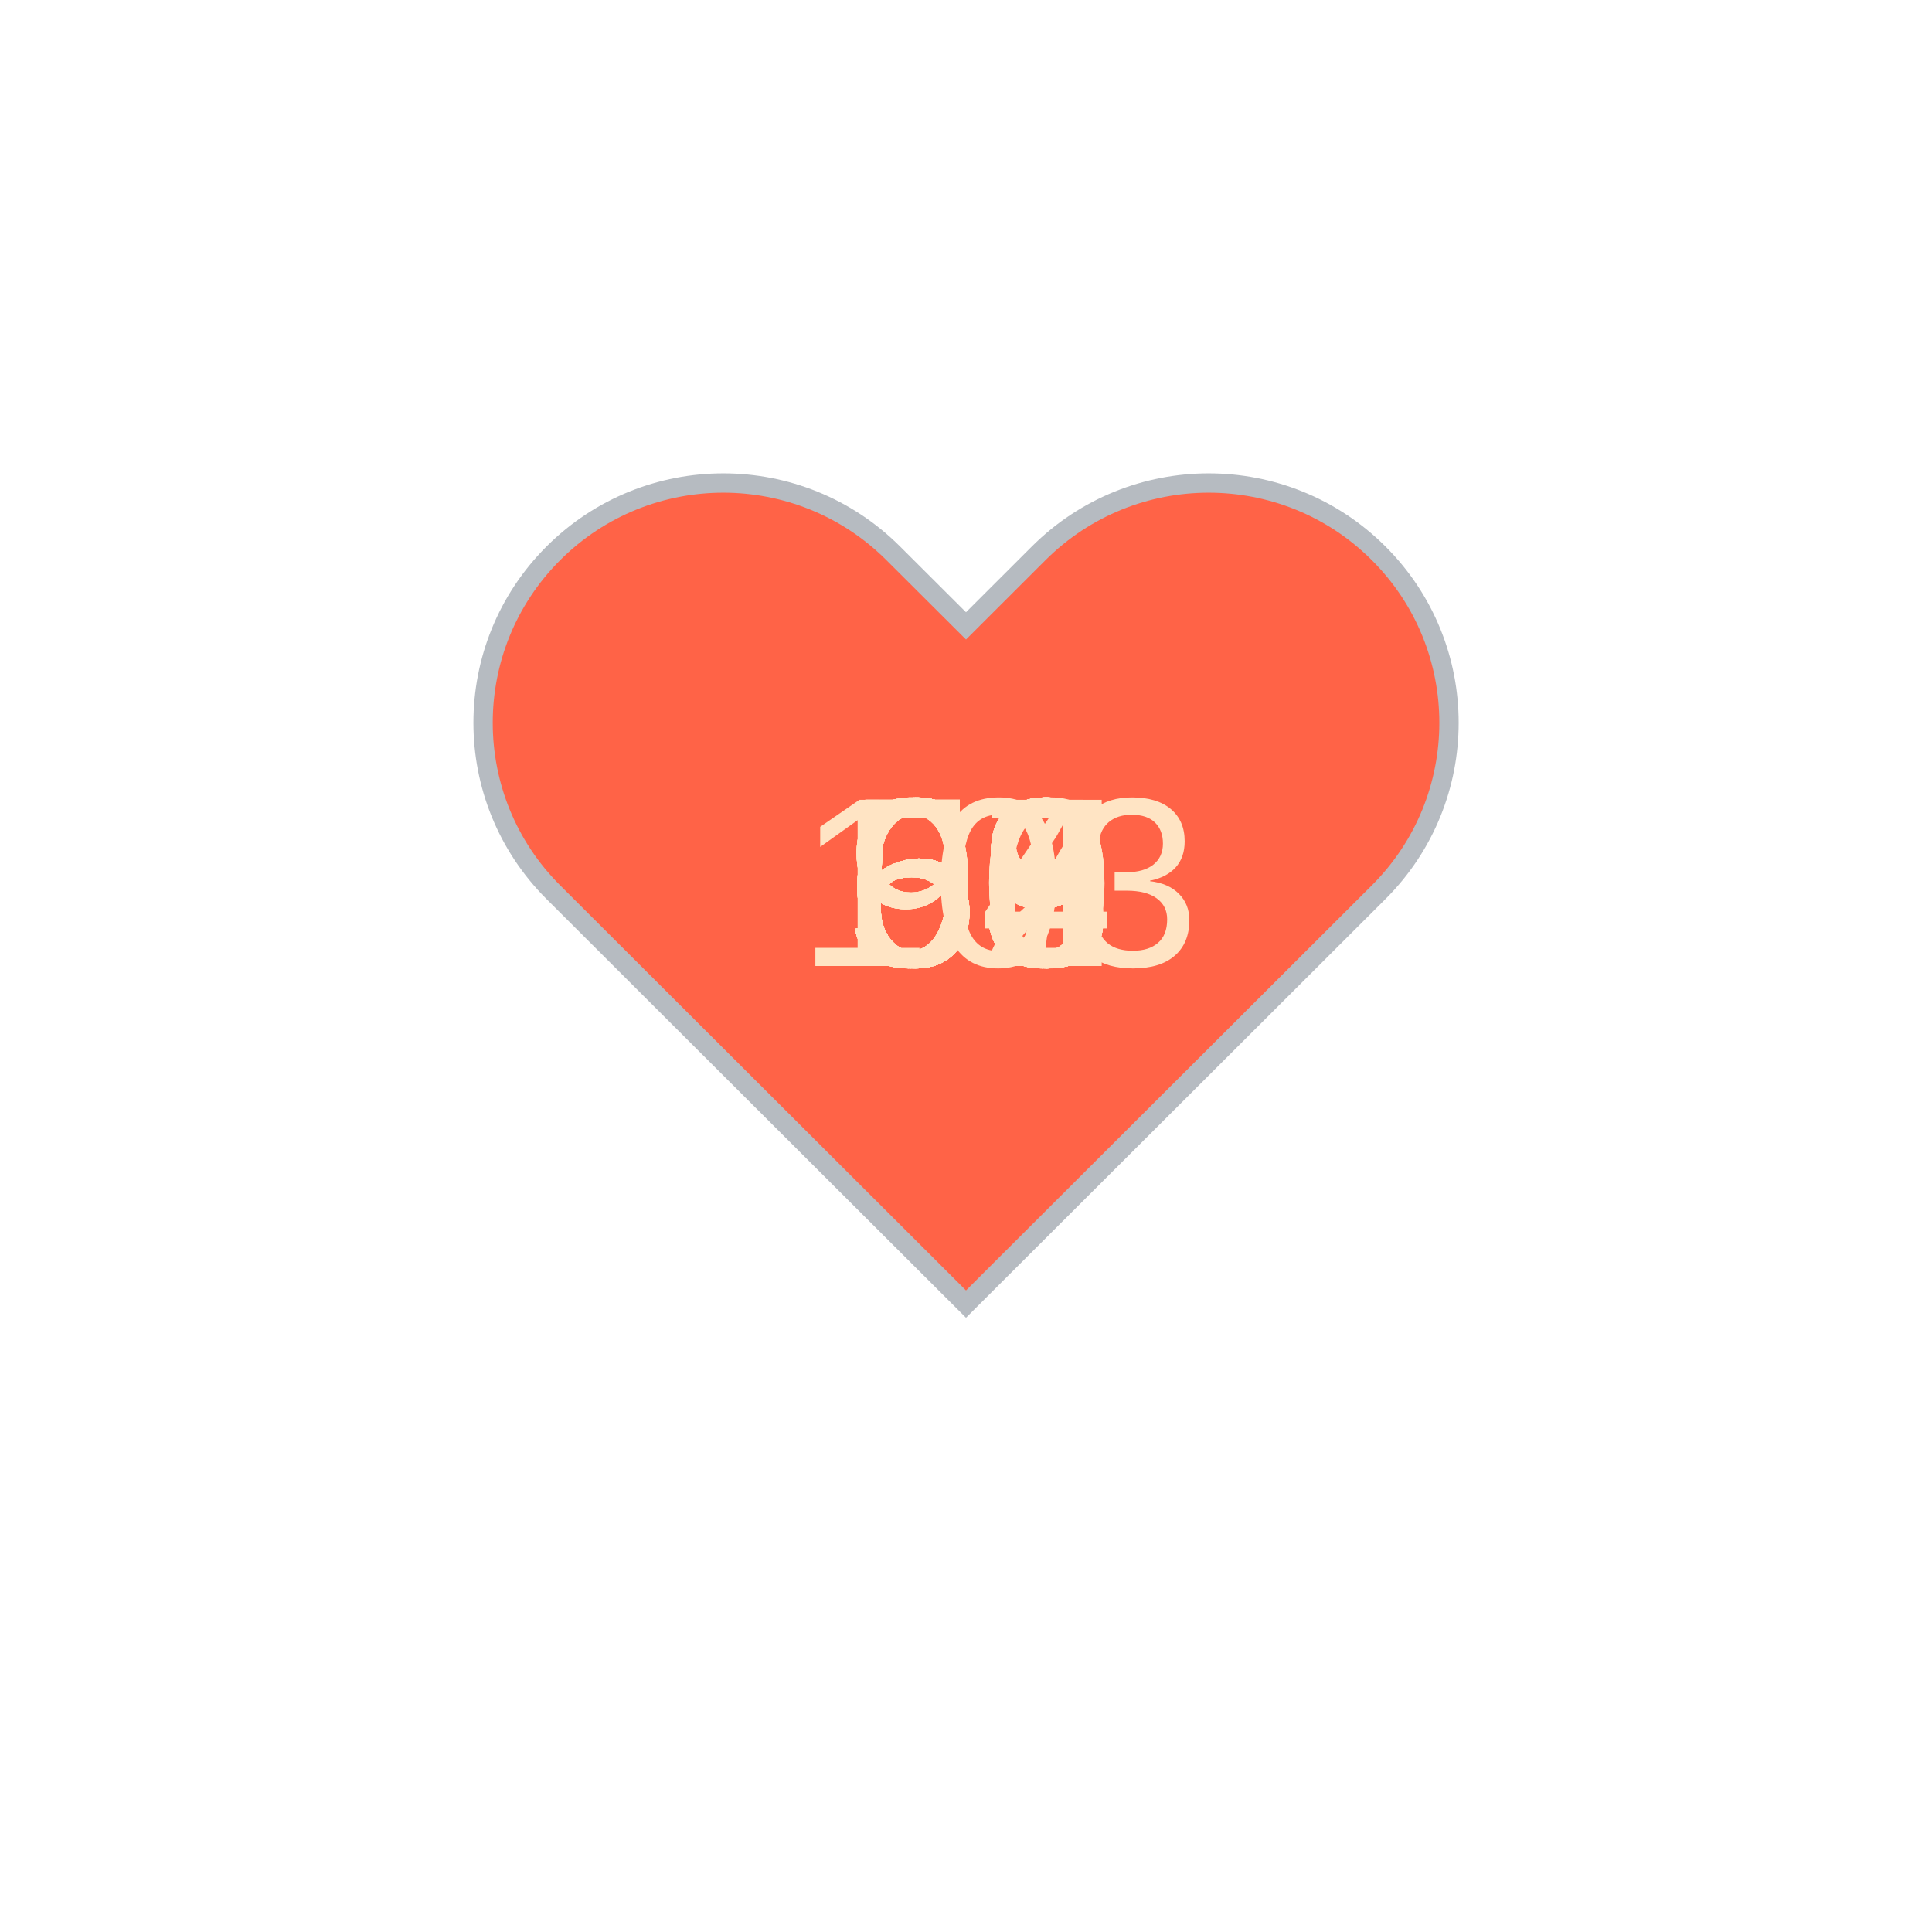
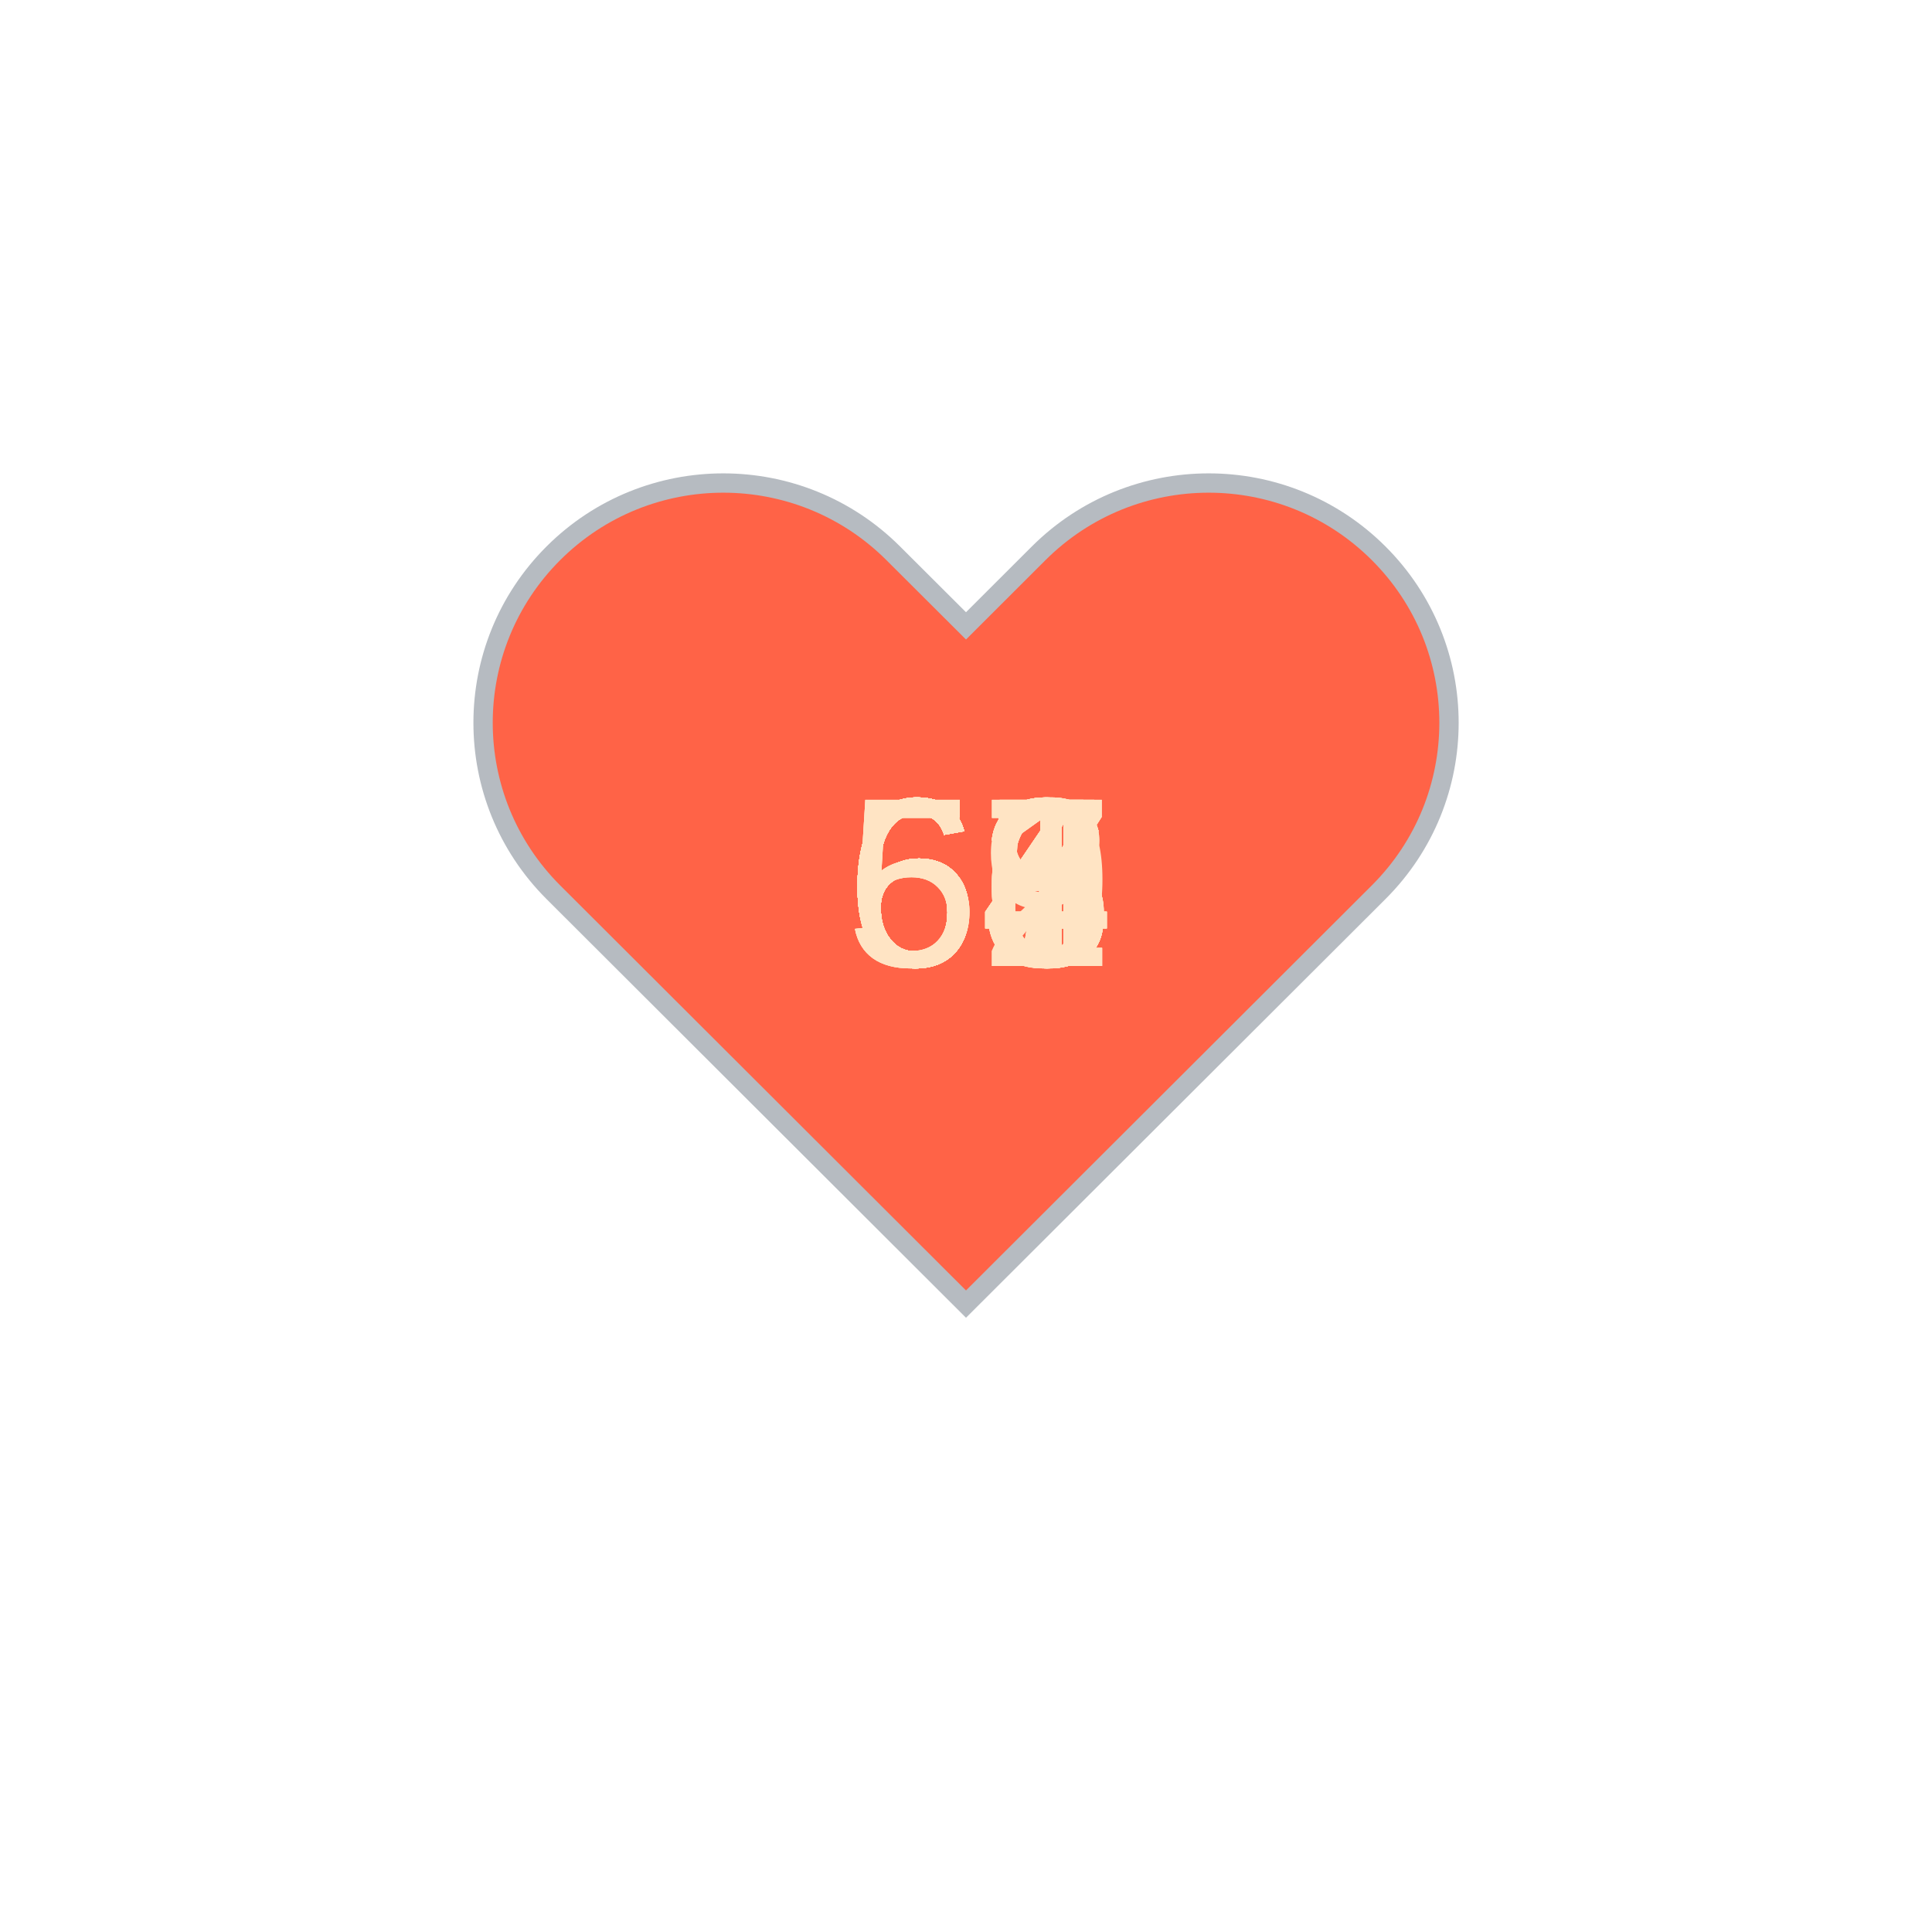
<svg xmlns="http://www.w3.org/2000/svg" baseProfile="full" height="150" version="1.1" viewBox="0,0,200,200" width="150">
  <defs />
  <g transform="translate(100 100)">
    <path d="M92.71,7.27L92.71,7.27c-9.71-9.69-25.46-9.69-35.18,0L50,14.79l-7.54-7.52C32.75-2.42,17-2.42,7.29,7.27v0 c-9.71,9.69-9.71,25.41,0,35.1L50,85l42.71-42.63C102.43,32.68,102.43,16.96,92.71,7.27z" fill="tomato" stroke="#B6BBC1" stroke-width="2" transform="translate(-50 -50)" />
    <animateTransform additive="sum" attributeName="transform" dur="1.2s" repeatCount="indefinite" type="scale" values="1; 1.5; 1.25; 1.5; 1.5; 1;" />
-     <text fill="bisque" style="font-size:25px; font-family:Arial" transform="translate(-12.5 0)">59<animate attributeName="visibility" dur="36.0s" keyTimes="0;0.03;0.07;0.1;0.13;0.17;0.2;0.23;0.27;0.3;0.33;0.37;0.4;0.43;0.47;0.5;0.53;0.57;0.6;0.63;0.67;0.7;0.73;0.77;0.8;0.83;0.87;0.9;0.93;0.97;1.0" repeatCount="indefinite" values="visible;hidden;hidden;hidden;hidden;hidden;hidden;hidden;hidden;hidden;hidden;hidden;hidden;hidden;hidden;hidden;hidden;hidden;hidden;hidden;hidden;hidden;hidden;hidden;hidden;hidden;hidden;hidden;hidden;hidden;hidden" />
+     <text fill="bisque" style="font-size:25px; font-family:Arial" transform="translate(-12.5 0)">65<animate attributeName="visibility" dur="36.0s" keyTimes="0;0.03;0.07;0.1;0.13;0.17;0.2;0.23;0.27;0.3;0.33;0.37;0.4;0.43;0.47;0.5;0.53;0.57;0.6;0.63;0.67;0.7;0.73;0.77;0.8;0.83;0.87;0.9;0.93;0.97;1.0" repeatCount="indefinite" values="visible;hidden;hidden;hidden;hidden;hidden;hidden;hidden;hidden;hidden;hidden;hidden;hidden;hidden;hidden;hidden;hidden;hidden;hidden;hidden;hidden;hidden;hidden;hidden;hidden;hidden;hidden;hidden;hidden;hidden;hidden" />
    </text>
-     <text fill="bisque" style="font-size:25px; font-family:Arial" transform="translate(-12.5 0)">60<animate attributeName="visibility" dur="36.0s" keyTimes="0;0.03;0.07;0.1;0.13;0.17;0.2;0.23;0.27;0.3;0.33;0.37;0.4;0.43;0.47;0.5;0.53;0.57;0.6;0.63;0.67;0.7;0.73;0.77;0.8;0.83;0.87;0.9;0.93;0.97;1.0" repeatCount="indefinite" values="hidden;visible;hidden;hidden;hidden;hidden;hidden;hidden;hidden;hidden;hidden;hidden;hidden;hidden;hidden;hidden;hidden;hidden;hidden;hidden;hidden;hidden;hidden;hidden;hidden;hidden;hidden;hidden;hidden;hidden;hidden" />
+     <text fill="bisque" style="font-size:25px; font-family:Arial" transform="translate(-12.5 0)">63<animate attributeName="visibility" dur="36.0s" keyTimes="0;0.03;0.07;0.1;0.13;0.17;0.2;0.23;0.27;0.3;0.33;0.37;0.4;0.43;0.47;0.5;0.53;0.57;0.6;0.63;0.67;0.7;0.73;0.77;0.8;0.83;0.87;0.9;0.93;0.97;1.0" repeatCount="indefinite" values="hidden;visible;hidden;hidden;hidden;hidden;hidden;hidden;hidden;hidden;hidden;hidden;hidden;hidden;hidden;hidden;hidden;hidden;hidden;hidden;hidden;hidden;hidden;hidden;hidden;hidden;hidden;hidden;hidden;hidden;hidden" />
    </text>
-     <text fill="bisque" style="font-size:25px; font-family:Arial" transform="translate(-12.5 0)">63<animate attributeName="visibility" dur="36.0s" keyTimes="0;0.03;0.07;0.1;0.13;0.17;0.2;0.23;0.27;0.3;0.33;0.37;0.4;0.43;0.47;0.5;0.53;0.57;0.6;0.63;0.67;0.7;0.73;0.77;0.8;0.83;0.87;0.9;0.93;0.97;1.0" repeatCount="indefinite" values="hidden;hidden;visible;hidden;hidden;hidden;hidden;hidden;hidden;hidden;hidden;hidden;hidden;hidden;hidden;hidden;hidden;hidden;hidden;hidden;hidden;hidden;hidden;hidden;hidden;hidden;hidden;hidden;hidden;hidden;hidden" />
+     <text fill="bisque" style="font-size:25px; font-family:Arial" transform="translate(-12.5 0)">64<animate attributeName="visibility" dur="36.0s" keyTimes="0;0.03;0.07;0.1;0.13;0.17;0.2;0.23;0.27;0.3;0.33;0.37;0.4;0.43;0.47;0.5;0.53;0.57;0.6;0.63;0.67;0.7;0.73;0.77;0.8;0.83;0.87;0.9;0.93;0.97;1.0" repeatCount="indefinite" values="hidden;hidden;visible;hidden;hidden;hidden;hidden;hidden;hidden;hidden;hidden;hidden;hidden;hidden;hidden;hidden;hidden;hidden;hidden;hidden;hidden;hidden;hidden;hidden;hidden;hidden;hidden;hidden;hidden;hidden;hidden" />
    </text>
    <text fill="bisque" style="font-size:25px; font-family:Arial" transform="translate(-12.5 0)">58<animate attributeName="visibility" dur="36.0s" keyTimes="0;0.03;0.07;0.1;0.13;0.17;0.2;0.23;0.27;0.3;0.33;0.37;0.4;0.43;0.47;0.5;0.53;0.57;0.6;0.63;0.67;0.7;0.73;0.77;0.8;0.83;0.87;0.9;0.93;0.97;1.0" repeatCount="indefinite" values="hidden;hidden;hidden;visible;hidden;hidden;hidden;hidden;hidden;hidden;hidden;hidden;hidden;hidden;hidden;hidden;hidden;hidden;hidden;hidden;hidden;hidden;hidden;hidden;hidden;hidden;hidden;hidden;hidden;hidden;hidden" />
    </text>
-     <text fill="bisque" style="font-size:25px; font-family:Arial" transform="translate(-12.5 0)">56<animate attributeName="visibility" dur="36.0s" keyTimes="0;0.03;0.07;0.1;0.13;0.17;0.2;0.23;0.27;0.3;0.33;0.37;0.4;0.43;0.47;0.5;0.53;0.57;0.6;0.63;0.67;0.7;0.73;0.77;0.8;0.83;0.87;0.9;0.93;0.97;1.0" repeatCount="indefinite" values="hidden;hidden;hidden;hidden;visible;hidden;hidden;hidden;hidden;hidden;hidden;hidden;hidden;hidden;hidden;hidden;hidden;hidden;hidden;hidden;hidden;hidden;hidden;hidden;hidden;hidden;hidden;hidden;hidden;hidden;hidden" />
+     <text fill="bisque" style="font-size:25px; font-family:Arial" transform="translate(-12.5 0)">55<animate attributeName="visibility" dur="36.0s" keyTimes="0;0.03;0.07;0.1;0.13;0.17;0.2;0.23;0.27;0.3;0.33;0.37;0.4;0.43;0.47;0.5;0.53;0.57;0.6;0.63;0.67;0.7;0.73;0.77;0.8;0.83;0.87;0.9;0.93;0.97;1.0" repeatCount="indefinite" values="hidden;hidden;hidden;hidden;visible;hidden;hidden;hidden;hidden;hidden;hidden;hidden;hidden;hidden;hidden;hidden;hidden;hidden;hidden;hidden;hidden;hidden;hidden;hidden;hidden;hidden;hidden;hidden;hidden;hidden;hidden" />
    </text>
-     <text fill="bisque" style="font-size:25px; font-family:Arial" transform="translate(-12.5 0)">59<animate attributeName="visibility" dur="36.0s" keyTimes="0;0.03;0.07;0.1;0.13;0.17;0.2;0.23;0.27;0.3;0.33;0.37;0.4;0.43;0.47;0.5;0.53;0.57;0.6;0.63;0.67;0.7;0.73;0.77;0.8;0.83;0.87;0.9;0.93;0.97;1.0" repeatCount="indefinite" values="hidden;hidden;hidden;hidden;hidden;visible;hidden;hidden;hidden;hidden;hidden;hidden;hidden;hidden;hidden;hidden;hidden;hidden;hidden;hidden;hidden;hidden;hidden;hidden;hidden;hidden;hidden;hidden;hidden;hidden;hidden" />
+     <text fill="bisque" style="font-size:25px; font-family:Arial" transform="translate(-12.5 0)">61<animate attributeName="visibility" dur="36.0s" keyTimes="0;0.03;0.07;0.1;0.13;0.17;0.2;0.23;0.27;0.3;0.33;0.37;0.4;0.43;0.47;0.5;0.53;0.57;0.6;0.63;0.67;0.7;0.73;0.77;0.8;0.83;0.87;0.9;0.93;0.97;1.0" repeatCount="indefinite" values="hidden;hidden;hidden;hidden;hidden;visible;hidden;hidden;hidden;hidden;hidden;hidden;hidden;hidden;hidden;hidden;hidden;hidden;hidden;hidden;hidden;hidden;hidden;hidden;hidden;hidden;hidden;hidden;hidden;hidden;hidden" />
    </text>
-     <text fill="bisque" style="font-size:25px; font-family:Arial" transform="translate(-12.5 0)">59<animate attributeName="visibility" dur="36.0s" keyTimes="0;0.03;0.07;0.1;0.13;0.17;0.2;0.23;0.27;0.3;0.33;0.37;0.4;0.43;0.47;0.5;0.53;0.57;0.6;0.63;0.67;0.7;0.73;0.77;0.8;0.83;0.87;0.9;0.93;0.97;1.0" repeatCount="indefinite" values="hidden;hidden;hidden;hidden;hidden;hidden;visible;hidden;hidden;hidden;hidden;hidden;hidden;hidden;hidden;hidden;hidden;hidden;hidden;hidden;hidden;hidden;hidden;hidden;hidden;hidden;hidden;hidden;hidden;hidden;hidden" />
+     <text fill="bisque" style="font-size:25px; font-family:Arial" transform="translate(-12.5 0)">63<animate attributeName="visibility" dur="36.0s" keyTimes="0;0.03;0.07;0.1;0.13;0.17;0.2;0.23;0.27;0.3;0.33;0.37;0.4;0.43;0.47;0.5;0.53;0.57;0.6;0.63;0.67;0.7;0.73;0.77;0.8;0.83;0.87;0.9;0.93;0.97;1.0" repeatCount="indefinite" values="hidden;hidden;hidden;hidden;hidden;hidden;visible;hidden;hidden;hidden;hidden;hidden;hidden;hidden;hidden;hidden;hidden;hidden;hidden;hidden;hidden;hidden;hidden;hidden;hidden;hidden;hidden;hidden;hidden;hidden;hidden" />
    </text>
-     <text fill="bisque" style="font-size:25px; font-family:Arial" transform="translate(-12.5 0)">59<animate attributeName="visibility" dur="36.0s" keyTimes="0;0.03;0.07;0.1;0.13;0.17;0.2;0.23;0.27;0.3;0.33;0.37;0.4;0.43;0.47;0.5;0.53;0.57;0.6;0.63;0.67;0.7;0.73;0.77;0.8;0.83;0.87;0.9;0.93;0.97;1.0" repeatCount="indefinite" values="hidden;hidden;hidden;hidden;hidden;hidden;hidden;visible;hidden;hidden;hidden;hidden;hidden;hidden;hidden;hidden;hidden;hidden;hidden;hidden;hidden;hidden;hidden;hidden;hidden;hidden;hidden;hidden;hidden;hidden;hidden" />
+     <text fill="bisque" style="font-size:25px; font-family:Arial" transform="translate(-12.5 0)">62<animate attributeName="visibility" dur="36.0s" keyTimes="0;0.03;0.07;0.1;0.13;0.17;0.2;0.23;0.27;0.3;0.33;0.37;0.4;0.43;0.47;0.5;0.53;0.57;0.6;0.63;0.67;0.7;0.73;0.77;0.8;0.83;0.87;0.9;0.93;0.97;1.0" repeatCount="indefinite" values="hidden;hidden;hidden;hidden;hidden;hidden;hidden;visible;hidden;hidden;hidden;hidden;hidden;hidden;hidden;hidden;hidden;hidden;hidden;hidden;hidden;hidden;hidden;hidden;hidden;hidden;hidden;hidden;hidden;hidden;hidden" />
    </text>
-     <text fill="bisque" style="font-size:25px; font-family:Arial" transform="translate(-12.5 0)">60<animate attributeName="visibility" dur="36.0s" keyTimes="0;0.03;0.07;0.1;0.13;0.17;0.2;0.23;0.27;0.3;0.33;0.37;0.4;0.43;0.47;0.5;0.53;0.57;0.6;0.63;0.67;0.7;0.73;0.77;0.8;0.83;0.87;0.9;0.93;0.97;1.0" repeatCount="indefinite" values="hidden;hidden;hidden;hidden;hidden;hidden;hidden;hidden;visible;hidden;hidden;hidden;hidden;hidden;hidden;hidden;hidden;hidden;hidden;hidden;hidden;hidden;hidden;hidden;hidden;hidden;hidden;hidden;hidden;hidden;hidden" />
+     <text fill="bisque" style="font-size:25px; font-family:Arial" transform="translate(-12.5 0)">63<animate attributeName="visibility" dur="36.0s" keyTimes="0;0.03;0.07;0.1;0.13;0.17;0.2;0.23;0.27;0.3;0.33;0.37;0.4;0.43;0.47;0.5;0.53;0.57;0.6;0.63;0.67;0.7;0.73;0.77;0.8;0.83;0.87;0.9;0.93;0.97;1.0" repeatCount="indefinite" values="hidden;hidden;hidden;hidden;hidden;hidden;hidden;hidden;visible;hidden;hidden;hidden;hidden;hidden;hidden;hidden;hidden;hidden;hidden;hidden;hidden;hidden;hidden;hidden;hidden;hidden;hidden;hidden;hidden;hidden;hidden" />
    </text>
-     <text fill="bisque" style="font-size:25px; font-family:Arial" transform="translate(-12.5 0)">60<animate attributeName="visibility" dur="36.0s" keyTimes="0;0.03;0.07;0.1;0.13;0.17;0.2;0.23;0.27;0.3;0.33;0.37;0.4;0.43;0.47;0.5;0.53;0.57;0.6;0.63;0.67;0.7;0.73;0.77;0.8;0.83;0.87;0.9;0.93;0.97;1.0" repeatCount="indefinite" values="hidden;hidden;hidden;hidden;hidden;hidden;hidden;hidden;hidden;visible;hidden;hidden;hidden;hidden;hidden;hidden;hidden;hidden;hidden;hidden;hidden;hidden;hidden;hidden;hidden;hidden;hidden;hidden;hidden;hidden;hidden" />
+     <text fill="bisque" style="font-size:25px; font-family:Arial" transform="translate(-12.5 0)">61<animate attributeName="visibility" dur="36.0s" keyTimes="0;0.03;0.07;0.1;0.13;0.17;0.2;0.23;0.27;0.3;0.33;0.37;0.4;0.43;0.47;0.5;0.53;0.57;0.6;0.63;0.67;0.7;0.73;0.77;0.8;0.83;0.87;0.9;0.93;0.97;1.0" repeatCount="indefinite" values="hidden;hidden;hidden;hidden;hidden;hidden;hidden;hidden;hidden;visible;hidden;hidden;hidden;hidden;hidden;hidden;hidden;hidden;hidden;hidden;hidden;hidden;hidden;hidden;hidden;hidden;hidden;hidden;hidden;hidden;hidden" />
    </text>
-     <text fill="bisque" style="font-size:25px; font-family:Arial" transform="translate(-12.5 0)">63<animate attributeName="visibility" dur="36.0s" keyTimes="0;0.03;0.07;0.1;0.13;0.17;0.2;0.23;0.27;0.3;0.33;0.37;0.4;0.43;0.47;0.5;0.53;0.57;0.6;0.63;0.67;0.7;0.73;0.77;0.8;0.83;0.87;0.9;0.93;0.97;1.0" repeatCount="indefinite" values="hidden;hidden;hidden;hidden;hidden;hidden;hidden;hidden;hidden;hidden;visible;hidden;hidden;hidden;hidden;hidden;hidden;hidden;hidden;hidden;hidden;hidden;hidden;hidden;hidden;hidden;hidden;hidden;hidden;hidden;hidden" />
+     <text fill="bisque" style="font-size:25px; font-family:Arial" transform="translate(-12.5 0)">67<animate attributeName="visibility" dur="36.0s" keyTimes="0;0.03;0.07;0.1;0.13;0.17;0.2;0.23;0.27;0.3;0.33;0.37;0.4;0.43;0.47;0.5;0.53;0.57;0.6;0.63;0.67;0.7;0.73;0.77;0.8;0.83;0.87;0.9;0.93;0.97;1.0" repeatCount="indefinite" values="hidden;hidden;hidden;hidden;hidden;hidden;hidden;hidden;hidden;hidden;visible;hidden;hidden;hidden;hidden;hidden;hidden;hidden;hidden;hidden;hidden;hidden;hidden;hidden;hidden;hidden;hidden;hidden;hidden;hidden;hidden" />
    </text>
-     <text fill="bisque" style="font-size:25px; font-family:Arial" transform="translate(-12.5 0)">63<animate attributeName="visibility" dur="36.0s" keyTimes="0;0.03;0.07;0.1;0.13;0.17;0.2;0.23;0.27;0.3;0.33;0.37;0.4;0.43;0.47;0.5;0.53;0.57;0.6;0.63;0.67;0.7;0.73;0.77;0.8;0.83;0.87;0.9;0.93;0.97;1.0" repeatCount="indefinite" values="hidden;hidden;hidden;hidden;hidden;hidden;hidden;hidden;hidden;hidden;hidden;visible;hidden;hidden;hidden;hidden;hidden;hidden;hidden;hidden;hidden;hidden;hidden;hidden;hidden;hidden;hidden;hidden;hidden;hidden;hidden" />
+     <text fill="bisque" style="font-size:25px; font-family:Arial" transform="translate(-12.5 0)">66<animate attributeName="visibility" dur="36.0s" keyTimes="0;0.03;0.07;0.1;0.13;0.17;0.2;0.23;0.27;0.3;0.33;0.37;0.4;0.43;0.47;0.5;0.53;0.57;0.6;0.63;0.67;0.7;0.73;0.77;0.8;0.83;0.87;0.9;0.93;0.97;1.0" repeatCount="indefinite" values="hidden;hidden;hidden;hidden;hidden;hidden;hidden;hidden;hidden;hidden;hidden;visible;hidden;hidden;hidden;hidden;hidden;hidden;hidden;hidden;hidden;hidden;hidden;hidden;hidden;hidden;hidden;hidden;hidden;hidden;hidden" />
    </text>
    <text fill="bisque" style="font-size:25px; font-family:Arial" transform="translate(-12.5 0)">63<animate attributeName="visibility" dur="36.0s" keyTimes="0;0.03;0.07;0.1;0.13;0.17;0.2;0.23;0.27;0.3;0.33;0.37;0.4;0.43;0.47;0.5;0.53;0.57;0.6;0.63;0.67;0.7;0.73;0.77;0.8;0.83;0.87;0.9;0.93;0.97;1.0" repeatCount="indefinite" values="hidden;hidden;hidden;hidden;hidden;hidden;hidden;hidden;hidden;hidden;hidden;hidden;visible;hidden;hidden;hidden;hidden;hidden;hidden;hidden;hidden;hidden;hidden;hidden;hidden;hidden;hidden;hidden;hidden;hidden;hidden" />
    </text>
-     <text fill="bisque" style="font-size:25px; font-family:Arial" transform="translate(-12.5 0)">63<animate attributeName="visibility" dur="36.0s" keyTimes="0;0.03;0.07;0.1;0.13;0.17;0.2;0.23;0.27;0.3;0.33;0.37;0.4;0.43;0.47;0.5;0.53;0.57;0.6;0.63;0.67;0.7;0.73;0.77;0.8;0.83;0.87;0.9;0.93;0.97;1.0" repeatCount="indefinite" values="hidden;hidden;hidden;hidden;hidden;hidden;hidden;hidden;hidden;hidden;hidden;hidden;hidden;visible;hidden;hidden;hidden;hidden;hidden;hidden;hidden;hidden;hidden;hidden;hidden;hidden;hidden;hidden;hidden;hidden;hidden" />
+     <text fill="bisque" style="font-size:25px; font-family:Arial" transform="translate(-12.5 0)">61<animate attributeName="visibility" dur="36.0s" keyTimes="0;0.03;0.07;0.1;0.13;0.17;0.2;0.23;0.27;0.3;0.33;0.37;0.4;0.43;0.47;0.5;0.53;0.57;0.6;0.63;0.67;0.7;0.73;0.77;0.8;0.83;0.87;0.9;0.93;0.97;1.0" repeatCount="indefinite" values="hidden;hidden;hidden;hidden;hidden;hidden;hidden;hidden;hidden;hidden;hidden;hidden;hidden;visible;hidden;hidden;hidden;hidden;hidden;hidden;hidden;hidden;hidden;hidden;hidden;hidden;hidden;hidden;hidden;hidden;hidden" />
    </text>
    <text fill="bisque" style="font-size:25px; font-family:Arial" transform="translate(-12.5 0)">63<animate attributeName="visibility" dur="36.0s" keyTimes="0;0.03;0.07;0.1;0.13;0.17;0.2;0.23;0.27;0.3;0.33;0.37;0.4;0.43;0.47;0.5;0.53;0.57;0.6;0.63;0.67;0.7;0.73;0.77;0.8;0.83;0.87;0.9;0.93;0.97;1.0" repeatCount="indefinite" values="hidden;hidden;hidden;hidden;hidden;hidden;hidden;hidden;hidden;hidden;hidden;hidden;hidden;hidden;visible;hidden;hidden;hidden;hidden;hidden;hidden;hidden;hidden;hidden;hidden;hidden;hidden;hidden;hidden;hidden;hidden" />
    </text>
-     <text fill="bisque" style="font-size:25px; font-family:Arial" transform="translate(-12.5 0)">63<animate attributeName="visibility" dur="36.0s" keyTimes="0;0.03;0.07;0.1;0.13;0.17;0.2;0.23;0.27;0.3;0.33;0.37;0.4;0.43;0.47;0.5;0.53;0.57;0.6;0.63;0.67;0.7;0.73;0.77;0.8;0.83;0.87;0.9;0.93;0.97;1.0" repeatCount="indefinite" values="hidden;hidden;hidden;hidden;hidden;hidden;hidden;hidden;hidden;hidden;hidden;hidden;hidden;hidden;hidden;visible;hidden;hidden;hidden;hidden;hidden;hidden;hidden;hidden;hidden;hidden;hidden;hidden;hidden;hidden;hidden" />
+     <text fill="bisque" style="font-size:25px; font-family:Arial" transform="translate(-12.5 0)">64<animate attributeName="visibility" dur="36.0s" keyTimes="0;0.03;0.07;0.1;0.13;0.17;0.2;0.23;0.27;0.3;0.33;0.37;0.4;0.43;0.47;0.5;0.53;0.57;0.6;0.63;0.67;0.7;0.73;0.77;0.8;0.83;0.87;0.9;0.93;0.97;1.0" repeatCount="indefinite" values="hidden;hidden;hidden;hidden;hidden;hidden;hidden;hidden;hidden;hidden;hidden;hidden;hidden;hidden;hidden;visible;hidden;hidden;hidden;hidden;hidden;hidden;hidden;hidden;hidden;hidden;hidden;hidden;hidden;hidden;hidden" />
    </text>
-     <text fill="bisque" style="font-size:25px; font-family:Arial" transform="translate(-12.5 0)">58<animate attributeName="visibility" dur="36.0s" keyTimes="0;0.03;0.07;0.1;0.13;0.17;0.2;0.23;0.27;0.3;0.33;0.37;0.4;0.43;0.47;0.5;0.53;0.57;0.6;0.63;0.67;0.7;0.73;0.77;0.8;0.83;0.87;0.9;0.93;0.97;1.0" repeatCount="indefinite" values="hidden;hidden;hidden;hidden;hidden;hidden;hidden;hidden;hidden;hidden;hidden;hidden;hidden;hidden;hidden;hidden;visible;hidden;hidden;hidden;hidden;hidden;hidden;hidden;hidden;hidden;hidden;hidden;hidden;hidden;hidden" />
+     <text fill="bisque" style="font-size:25px; font-family:Arial" transform="translate(-12.5 0)">65<animate attributeName="visibility" dur="36.0s" keyTimes="0;0.03;0.07;0.1;0.13;0.17;0.2;0.23;0.27;0.3;0.33;0.37;0.4;0.43;0.47;0.5;0.53;0.57;0.6;0.63;0.67;0.7;0.73;0.77;0.8;0.83;0.87;0.9;0.93;0.97;1.0" repeatCount="indefinite" values="hidden;hidden;hidden;hidden;hidden;hidden;hidden;hidden;hidden;hidden;hidden;hidden;hidden;hidden;hidden;hidden;visible;hidden;hidden;hidden;hidden;hidden;hidden;hidden;hidden;hidden;hidden;hidden;hidden;hidden;hidden" />
    </text>
-     <text fill="bisque" style="font-size:25px; font-family:Arial" transform="translate(-12.5 0)">63<animate attributeName="visibility" dur="36.0s" keyTimes="0;0.03;0.07;0.1;0.13;0.17;0.2;0.23;0.27;0.3;0.33;0.37;0.4;0.43;0.47;0.5;0.53;0.57;0.6;0.63;0.67;0.7;0.73;0.77;0.8;0.83;0.87;0.9;0.93;0.97;1.0" repeatCount="indefinite" values="hidden;hidden;hidden;hidden;hidden;hidden;hidden;hidden;hidden;hidden;hidden;hidden;hidden;hidden;hidden;hidden;hidden;visible;hidden;hidden;hidden;hidden;hidden;hidden;hidden;hidden;hidden;hidden;hidden;hidden;hidden" />
+     <text fill="bisque" style="font-size:25px; font-family:Arial" transform="translate(-12.5 0)">64<animate attributeName="visibility" dur="36.0s" keyTimes="0;0.03;0.07;0.1;0.13;0.17;0.2;0.23;0.27;0.3;0.33;0.37;0.4;0.43;0.47;0.5;0.53;0.57;0.6;0.63;0.67;0.7;0.73;0.77;0.8;0.83;0.87;0.9;0.93;0.97;1.0" repeatCount="indefinite" values="hidden;hidden;hidden;hidden;hidden;hidden;hidden;hidden;hidden;hidden;hidden;hidden;hidden;hidden;hidden;hidden;hidden;visible;hidden;hidden;hidden;hidden;hidden;hidden;hidden;hidden;hidden;hidden;hidden;hidden;hidden" />
    </text>
-     <text fill="bisque" style="font-size:25px; font-family:Arial" transform="translate(-12.5 0)">59<animate attributeName="visibility" dur="36.0s" keyTimes="0;0.03;0.07;0.1;0.13;0.17;0.2;0.23;0.27;0.3;0.33;0.37;0.4;0.43;0.47;0.5;0.53;0.57;0.6;0.63;0.67;0.7;0.73;0.77;0.8;0.83;0.87;0.9;0.93;0.97;1.0" repeatCount="indefinite" values="hidden;hidden;hidden;hidden;hidden;hidden;hidden;hidden;hidden;hidden;hidden;hidden;hidden;hidden;hidden;hidden;hidden;hidden;visible;hidden;hidden;hidden;hidden;hidden;hidden;hidden;hidden;hidden;hidden;hidden;hidden" />
+     <text fill="bisque" style="font-size:25px; font-family:Arial" transform="translate(-12.5 0)">64<animate attributeName="visibility" dur="36.0s" keyTimes="0;0.03;0.07;0.1;0.13;0.17;0.2;0.23;0.27;0.3;0.33;0.37;0.4;0.43;0.47;0.5;0.53;0.57;0.6;0.63;0.67;0.7;0.73;0.77;0.8;0.83;0.87;0.9;0.93;0.97;1.0" repeatCount="indefinite" values="hidden;hidden;hidden;hidden;hidden;hidden;hidden;hidden;hidden;hidden;hidden;hidden;hidden;hidden;hidden;hidden;hidden;hidden;visible;hidden;hidden;hidden;hidden;hidden;hidden;hidden;hidden;hidden;hidden;hidden;hidden" />
    </text>
-     <text fill="bisque" style="font-size:25px; font-family:Arial" transform="translate(-12.5 0)">59<animate attributeName="visibility" dur="36.0s" keyTimes="0;0.03;0.07;0.1;0.13;0.17;0.2;0.23;0.27;0.3;0.33;0.37;0.4;0.43;0.47;0.5;0.53;0.57;0.6;0.63;0.67;0.7;0.73;0.77;0.8;0.83;0.87;0.9;0.93;0.97;1.0" repeatCount="indefinite" values="hidden;hidden;hidden;hidden;hidden;hidden;hidden;hidden;hidden;hidden;hidden;hidden;hidden;hidden;hidden;hidden;hidden;hidden;hidden;visible;hidden;hidden;hidden;hidden;hidden;hidden;hidden;hidden;hidden;hidden;hidden" />
+     <text fill="bisque" style="font-size:25px; font-family:Arial" transform="translate(-12.5 0)">66<animate attributeName="visibility" dur="36.0s" keyTimes="0;0.03;0.07;0.1;0.13;0.17;0.2;0.23;0.27;0.3;0.33;0.37;0.4;0.43;0.47;0.5;0.53;0.57;0.6;0.63;0.67;0.7;0.73;0.77;0.8;0.83;0.87;0.9;0.93;0.97;1.0" repeatCount="indefinite" values="hidden;hidden;hidden;hidden;hidden;hidden;hidden;hidden;hidden;hidden;hidden;hidden;hidden;hidden;hidden;hidden;hidden;hidden;hidden;visible;hidden;hidden;hidden;hidden;hidden;hidden;hidden;hidden;hidden;hidden;hidden" />
    </text>
-     <text fill="bisque" style="font-size:25px; font-family:Arial" transform="translate(-12.5 0)">67<animate attributeName="visibility" dur="36.0s" keyTimes="0;0.03;0.07;0.1;0.13;0.17;0.2;0.23;0.27;0.3;0.33;0.37;0.4;0.43;0.47;0.5;0.53;0.57;0.6;0.63;0.67;0.7;0.73;0.77;0.8;0.83;0.87;0.9;0.93;0.97;1.0" repeatCount="indefinite" values="hidden;hidden;hidden;hidden;hidden;hidden;hidden;hidden;hidden;hidden;hidden;hidden;hidden;hidden;hidden;hidden;hidden;hidden;hidden;hidden;visible;hidden;hidden;hidden;hidden;hidden;hidden;hidden;hidden;hidden;hidden" />
+     <text fill="bisque" style="font-size:25px; font-family:Arial" transform="translate(-12.5 0)">66<animate attributeName="visibility" dur="36.0s" keyTimes="0;0.03;0.07;0.1;0.13;0.17;0.2;0.23;0.27;0.3;0.33;0.37;0.4;0.43;0.47;0.5;0.53;0.57;0.6;0.63;0.67;0.7;0.73;0.77;0.8;0.83;0.87;0.9;0.93;0.97;1.0" repeatCount="indefinite" values="hidden;hidden;hidden;hidden;hidden;hidden;hidden;hidden;hidden;hidden;hidden;hidden;hidden;hidden;hidden;hidden;hidden;hidden;hidden;hidden;visible;hidden;hidden;hidden;hidden;hidden;hidden;hidden;hidden;hidden;hidden" />
    </text>
-     <text fill="bisque" style="font-size:25px; font-family:Arial" transform="translate(-12.5 0)">64<animate attributeName="visibility" dur="36.0s" keyTimes="0;0.03;0.07;0.1;0.13;0.17;0.2;0.23;0.27;0.3;0.33;0.37;0.4;0.43;0.47;0.5;0.53;0.57;0.6;0.63;0.67;0.7;0.73;0.77;0.8;0.83;0.87;0.9;0.93;0.97;1.0" repeatCount="indefinite" values="hidden;hidden;hidden;hidden;hidden;hidden;hidden;hidden;hidden;hidden;hidden;hidden;hidden;hidden;hidden;hidden;hidden;hidden;hidden;hidden;hidden;visible;hidden;hidden;hidden;hidden;hidden;hidden;hidden;hidden;hidden" />
+     <text fill="bisque" style="font-size:25px; font-family:Arial" transform="translate(-12.5 0)">67<animate attributeName="visibility" dur="36.0s" keyTimes="0;0.03;0.07;0.1;0.13;0.17;0.2;0.23;0.27;0.3;0.33;0.37;0.4;0.43;0.47;0.5;0.53;0.57;0.6;0.63;0.67;0.7;0.73;0.77;0.8;0.83;0.87;0.9;0.93;0.97;1.0" repeatCount="indefinite" values="hidden;hidden;hidden;hidden;hidden;hidden;hidden;hidden;hidden;hidden;hidden;hidden;hidden;hidden;hidden;hidden;hidden;hidden;hidden;hidden;hidden;visible;hidden;hidden;hidden;hidden;hidden;hidden;hidden;hidden;hidden" />
    </text>
-     <text fill="bisque" style="font-size:25px; font-family:Arial" transform="translate(-12.5 0)">63<animate attributeName="visibility" dur="36.0s" keyTimes="0;0.03;0.07;0.1;0.13;0.17;0.2;0.23;0.27;0.3;0.33;0.37;0.4;0.43;0.47;0.5;0.53;0.57;0.6;0.63;0.67;0.7;0.73;0.77;0.8;0.83;0.87;0.9;0.93;0.97;1.0" repeatCount="indefinite" values="hidden;hidden;hidden;hidden;hidden;hidden;hidden;hidden;hidden;hidden;hidden;hidden;hidden;hidden;hidden;hidden;hidden;hidden;hidden;hidden;hidden;hidden;visible;hidden;hidden;hidden;hidden;hidden;hidden;hidden;hidden" />
+     <text fill="bisque" style="font-size:25px; font-family:Arial" transform="translate(-12.5 0)">68<animate attributeName="visibility" dur="36.0s" keyTimes="0;0.03;0.07;0.1;0.13;0.17;0.2;0.23;0.27;0.3;0.33;0.37;0.4;0.43;0.47;0.5;0.53;0.57;0.6;0.63;0.67;0.7;0.73;0.77;0.8;0.83;0.87;0.9;0.93;0.97;1.0" repeatCount="indefinite" values="hidden;hidden;hidden;hidden;hidden;hidden;hidden;hidden;hidden;hidden;hidden;hidden;hidden;hidden;hidden;hidden;hidden;hidden;hidden;hidden;hidden;hidden;visible;hidden;hidden;hidden;hidden;hidden;hidden;hidden;hidden" />
    </text>
-     <text fill="bisque" style="font-size:25px; font-family:Arial" transform="translate(-12.5 0)">59<animate attributeName="visibility" dur="36.0s" keyTimes="0;0.03;0.07;0.1;0.13;0.17;0.2;0.23;0.27;0.3;0.33;0.37;0.4;0.43;0.47;0.5;0.53;0.57;0.6;0.63;0.67;0.7;0.73;0.77;0.8;0.83;0.87;0.9;0.93;0.97;1.0" repeatCount="indefinite" values="hidden;hidden;hidden;hidden;hidden;hidden;hidden;hidden;hidden;hidden;hidden;hidden;hidden;hidden;hidden;hidden;hidden;hidden;hidden;hidden;hidden;hidden;hidden;visible;hidden;hidden;hidden;hidden;hidden;hidden;hidden" />
+     <text fill="bisque" style="font-size:25px; font-family:Arial" transform="translate(-12.5 0)">67<animate attributeName="visibility" dur="36.0s" keyTimes="0;0.03;0.07;0.1;0.13;0.17;0.2;0.23;0.27;0.3;0.33;0.37;0.4;0.43;0.47;0.5;0.53;0.57;0.6;0.63;0.67;0.7;0.73;0.77;0.8;0.83;0.87;0.9;0.93;0.97;1.0" repeatCount="indefinite" values="hidden;hidden;hidden;hidden;hidden;hidden;hidden;hidden;hidden;hidden;hidden;hidden;hidden;hidden;hidden;hidden;hidden;hidden;hidden;hidden;hidden;hidden;hidden;visible;hidden;hidden;hidden;hidden;hidden;hidden;hidden" />
    </text>
-     <text fill="bisque" style="font-size:25px; font-family:Arial" transform="translate(-17.5 0)">103<animate attributeName="visibility" dur="36.0s" keyTimes="0;0.03;0.07;0.1;0.13;0.17;0.2;0.23;0.27;0.3;0.33;0.37;0.4;0.43;0.47;0.5;0.53;0.57;0.6;0.63;0.67;0.7;0.73;0.77;0.8;0.83;0.87;0.9;0.93;0.97;1.0" repeatCount="indefinite" values="hidden;hidden;hidden;hidden;hidden;hidden;hidden;hidden;hidden;hidden;hidden;hidden;hidden;hidden;hidden;hidden;hidden;hidden;hidden;hidden;hidden;hidden;hidden;hidden;visible;hidden;hidden;hidden;hidden;hidden;hidden" />
+     <text fill="bisque" style="font-size:25px; font-family:Arial" transform="translate(-12.5 0)">66<animate attributeName="visibility" dur="36.0s" keyTimes="0;0.03;0.07;0.1;0.13;0.17;0.2;0.23;0.27;0.3;0.33;0.37;0.4;0.43;0.47;0.5;0.53;0.57;0.6;0.63;0.67;0.7;0.73;0.77;0.8;0.83;0.87;0.9;0.93;0.97;1.0" repeatCount="indefinite" values="hidden;hidden;hidden;hidden;hidden;hidden;hidden;hidden;hidden;hidden;hidden;hidden;hidden;hidden;hidden;hidden;hidden;hidden;hidden;hidden;hidden;hidden;hidden;hidden;visible;hidden;hidden;hidden;hidden;hidden;hidden" />
    </text>
-     <text fill="bisque" style="font-size:25px; font-family:Arial" transform="translate(-12.5 0)">99<animate attributeName="visibility" dur="36.0s" keyTimes="0;0.03;0.07;0.1;0.13;0.17;0.2;0.23;0.27;0.3;0.33;0.37;0.4;0.43;0.47;0.5;0.53;0.57;0.6;0.63;0.67;0.7;0.73;0.77;0.8;0.83;0.87;0.9;0.93;0.97;1.0" repeatCount="indefinite" values="hidden;hidden;hidden;hidden;hidden;hidden;hidden;hidden;hidden;hidden;hidden;hidden;hidden;hidden;hidden;hidden;hidden;hidden;hidden;hidden;hidden;hidden;hidden;hidden;hidden;visible;hidden;hidden;hidden;hidden;hidden" />
+     <text fill="bisque" style="font-size:25px; font-family:Arial" transform="translate(-12.5 0)">63<animate attributeName="visibility" dur="36.0s" keyTimes="0;0.03;0.07;0.1;0.13;0.17;0.2;0.23;0.27;0.3;0.33;0.37;0.4;0.43;0.47;0.5;0.53;0.57;0.6;0.63;0.67;0.7;0.73;0.77;0.8;0.83;0.87;0.9;0.93;0.97;1.0" repeatCount="indefinite" values="hidden;hidden;hidden;hidden;hidden;hidden;hidden;hidden;hidden;hidden;hidden;hidden;hidden;hidden;hidden;hidden;hidden;hidden;hidden;hidden;hidden;hidden;hidden;hidden;hidden;visible;hidden;hidden;hidden;hidden;hidden" />
    </text>
-     <text fill="bisque" style="font-size:25px; font-family:Arial" transform="translate(-12.5 0)">92<animate attributeName="visibility" dur="36.0s" keyTimes="0;0.03;0.07;0.1;0.13;0.17;0.2;0.23;0.27;0.3;0.33;0.37;0.4;0.43;0.47;0.5;0.53;0.57;0.6;0.63;0.67;0.7;0.73;0.77;0.8;0.83;0.87;0.9;0.93;0.97;1.0" repeatCount="indefinite" values="hidden;hidden;hidden;hidden;hidden;hidden;hidden;hidden;hidden;hidden;hidden;hidden;hidden;hidden;hidden;hidden;hidden;hidden;hidden;hidden;hidden;hidden;hidden;hidden;hidden;hidden;visible;hidden;hidden;hidden;hidden" />
+     <text fill="bisque" style="font-size:25px; font-family:Arial" transform="translate(-12.5 0)">59<animate attributeName="visibility" dur="36.0s" keyTimes="0;0.03;0.07;0.1;0.13;0.17;0.2;0.23;0.27;0.3;0.33;0.37;0.4;0.43;0.47;0.5;0.53;0.57;0.6;0.63;0.67;0.7;0.73;0.77;0.8;0.83;0.87;0.9;0.93;0.97;1.0" repeatCount="indefinite" values="hidden;hidden;hidden;hidden;hidden;hidden;hidden;hidden;hidden;hidden;hidden;hidden;hidden;hidden;hidden;hidden;hidden;hidden;hidden;hidden;hidden;hidden;hidden;hidden;hidden;hidden;visible;hidden;hidden;hidden;hidden" />
    </text>
-     <text fill="bisque" style="font-size:25px; font-family:Arial" transform="translate(-12.5 0)">93<animate attributeName="visibility" dur="36.0s" keyTimes="0;0.03;0.07;0.1;0.13;0.17;0.2;0.23;0.27;0.3;0.33;0.37;0.4;0.43;0.47;0.5;0.53;0.57;0.6;0.63;0.67;0.7;0.73;0.77;0.8;0.83;0.87;0.9;0.93;0.97;1.0" repeatCount="indefinite" values="hidden;hidden;hidden;hidden;hidden;hidden;hidden;hidden;hidden;hidden;hidden;hidden;hidden;hidden;hidden;hidden;hidden;hidden;hidden;hidden;hidden;hidden;hidden;hidden;hidden;hidden;hidden;visible;hidden;hidden;hidden" />
+     <text fill="bisque" style="font-size:25px; font-family:Arial" transform="translate(-12.5 0)">63<animate attributeName="visibility" dur="36.0s" keyTimes="0;0.03;0.07;0.1;0.13;0.17;0.2;0.23;0.27;0.3;0.33;0.37;0.4;0.43;0.47;0.5;0.53;0.57;0.6;0.63;0.67;0.7;0.73;0.77;0.8;0.83;0.87;0.9;0.93;0.97;1.0" repeatCount="indefinite" values="hidden;hidden;hidden;hidden;hidden;hidden;hidden;hidden;hidden;hidden;hidden;hidden;hidden;hidden;hidden;hidden;hidden;hidden;hidden;hidden;hidden;hidden;hidden;hidden;hidden;hidden;hidden;visible;hidden;hidden;hidden" />
    </text>
-     <text fill="bisque" style="font-size:25px; font-family:Arial" transform="translate(-12.5 0)">99<animate attributeName="visibility" dur="36.0s" keyTimes="0;0.03;0.07;0.1;0.13;0.17;0.2;0.23;0.27;0.3;0.33;0.37;0.4;0.43;0.47;0.5;0.53;0.57;0.6;0.63;0.67;0.7;0.73;0.77;0.8;0.83;0.87;0.9;0.93;0.97;1.0" repeatCount="indefinite" values="hidden;hidden;hidden;hidden;hidden;hidden;hidden;hidden;hidden;hidden;hidden;hidden;hidden;hidden;hidden;hidden;hidden;hidden;hidden;hidden;hidden;hidden;hidden;hidden;hidden;hidden;hidden;hidden;visible;hidden;hidden" />
+     <text fill="bisque" style="font-size:25px; font-family:Arial" transform="translate(-12.5 0)">64<animate attributeName="visibility" dur="36.0s" keyTimes="0;0.03;0.07;0.1;0.13;0.17;0.2;0.23;0.27;0.3;0.33;0.37;0.4;0.43;0.47;0.5;0.53;0.57;0.6;0.63;0.67;0.7;0.73;0.77;0.8;0.83;0.87;0.9;0.93;0.97;1.0" repeatCount="indefinite" values="hidden;hidden;hidden;hidden;hidden;hidden;hidden;hidden;hidden;hidden;hidden;hidden;hidden;hidden;hidden;hidden;hidden;hidden;hidden;hidden;hidden;hidden;hidden;hidden;hidden;hidden;hidden;hidden;visible;hidden;hidden" />
    </text>
-     <text fill="bisque" style="font-size:25px; font-family:Arial" transform="translate(-12.5 0)">98<animate attributeName="visibility" dur="36.0s" keyTimes="0;0.03;0.07;0.1;0.13;0.17;0.2;0.23;0.27;0.3;0.33;0.37;0.4;0.43;0.47;0.5;0.53;0.57;0.6;0.63;0.67;0.7;0.73;0.77;0.8;0.83;0.87;0.9;0.93;0.97;1.0" repeatCount="indefinite" values="hidden;hidden;hidden;hidden;hidden;hidden;hidden;hidden;hidden;hidden;hidden;hidden;hidden;hidden;hidden;hidden;hidden;hidden;hidden;hidden;hidden;hidden;hidden;hidden;hidden;hidden;hidden;hidden;hidden;visible;hidden" />
+     <text fill="bisque" style="font-size:25px; font-family:Arial" transform="translate(-12.5 0)">65<animate attributeName="visibility" dur="36.0s" keyTimes="0;0.03;0.07;0.1;0.13;0.17;0.2;0.23;0.27;0.3;0.33;0.37;0.4;0.43;0.47;0.5;0.53;0.57;0.6;0.63;0.67;0.7;0.73;0.77;0.8;0.83;0.87;0.9;0.93;0.97;1.0" repeatCount="indefinite" values="hidden;hidden;hidden;hidden;hidden;hidden;hidden;hidden;hidden;hidden;hidden;hidden;hidden;hidden;hidden;hidden;hidden;hidden;hidden;hidden;hidden;hidden;hidden;hidden;hidden;hidden;hidden;hidden;hidden;visible;hidden" />
    </text>
  </g>
</svg>
